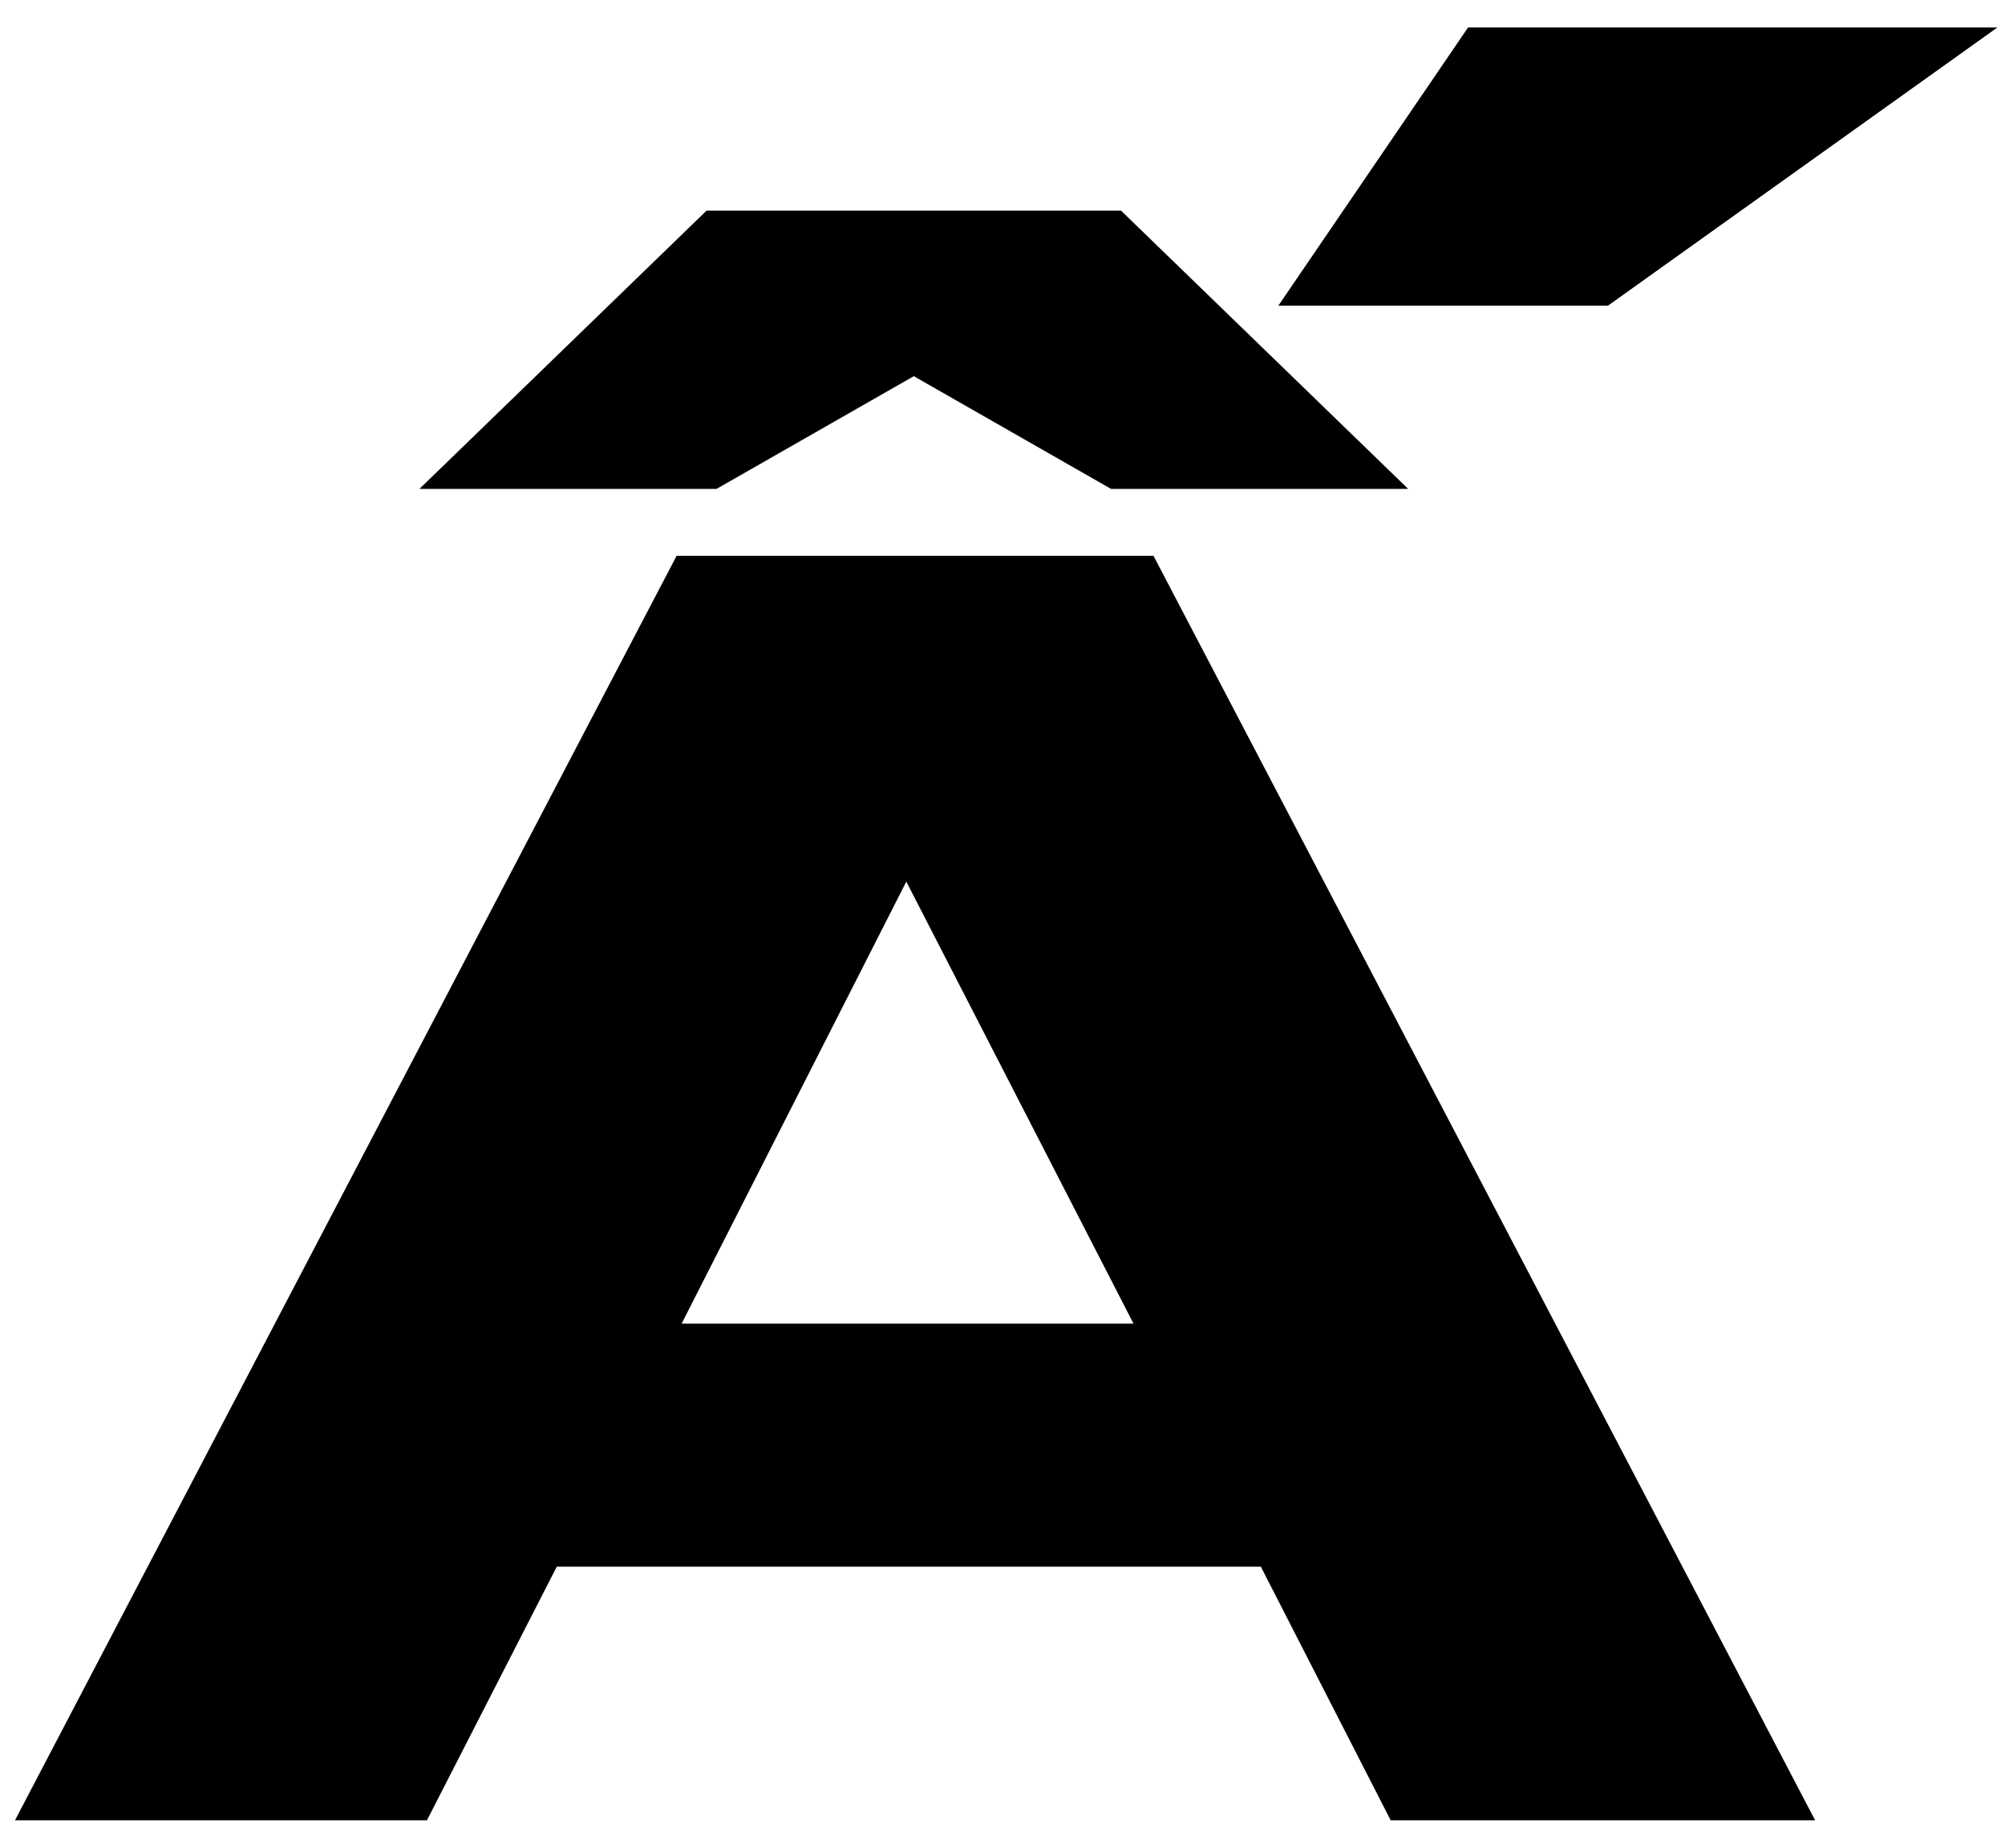
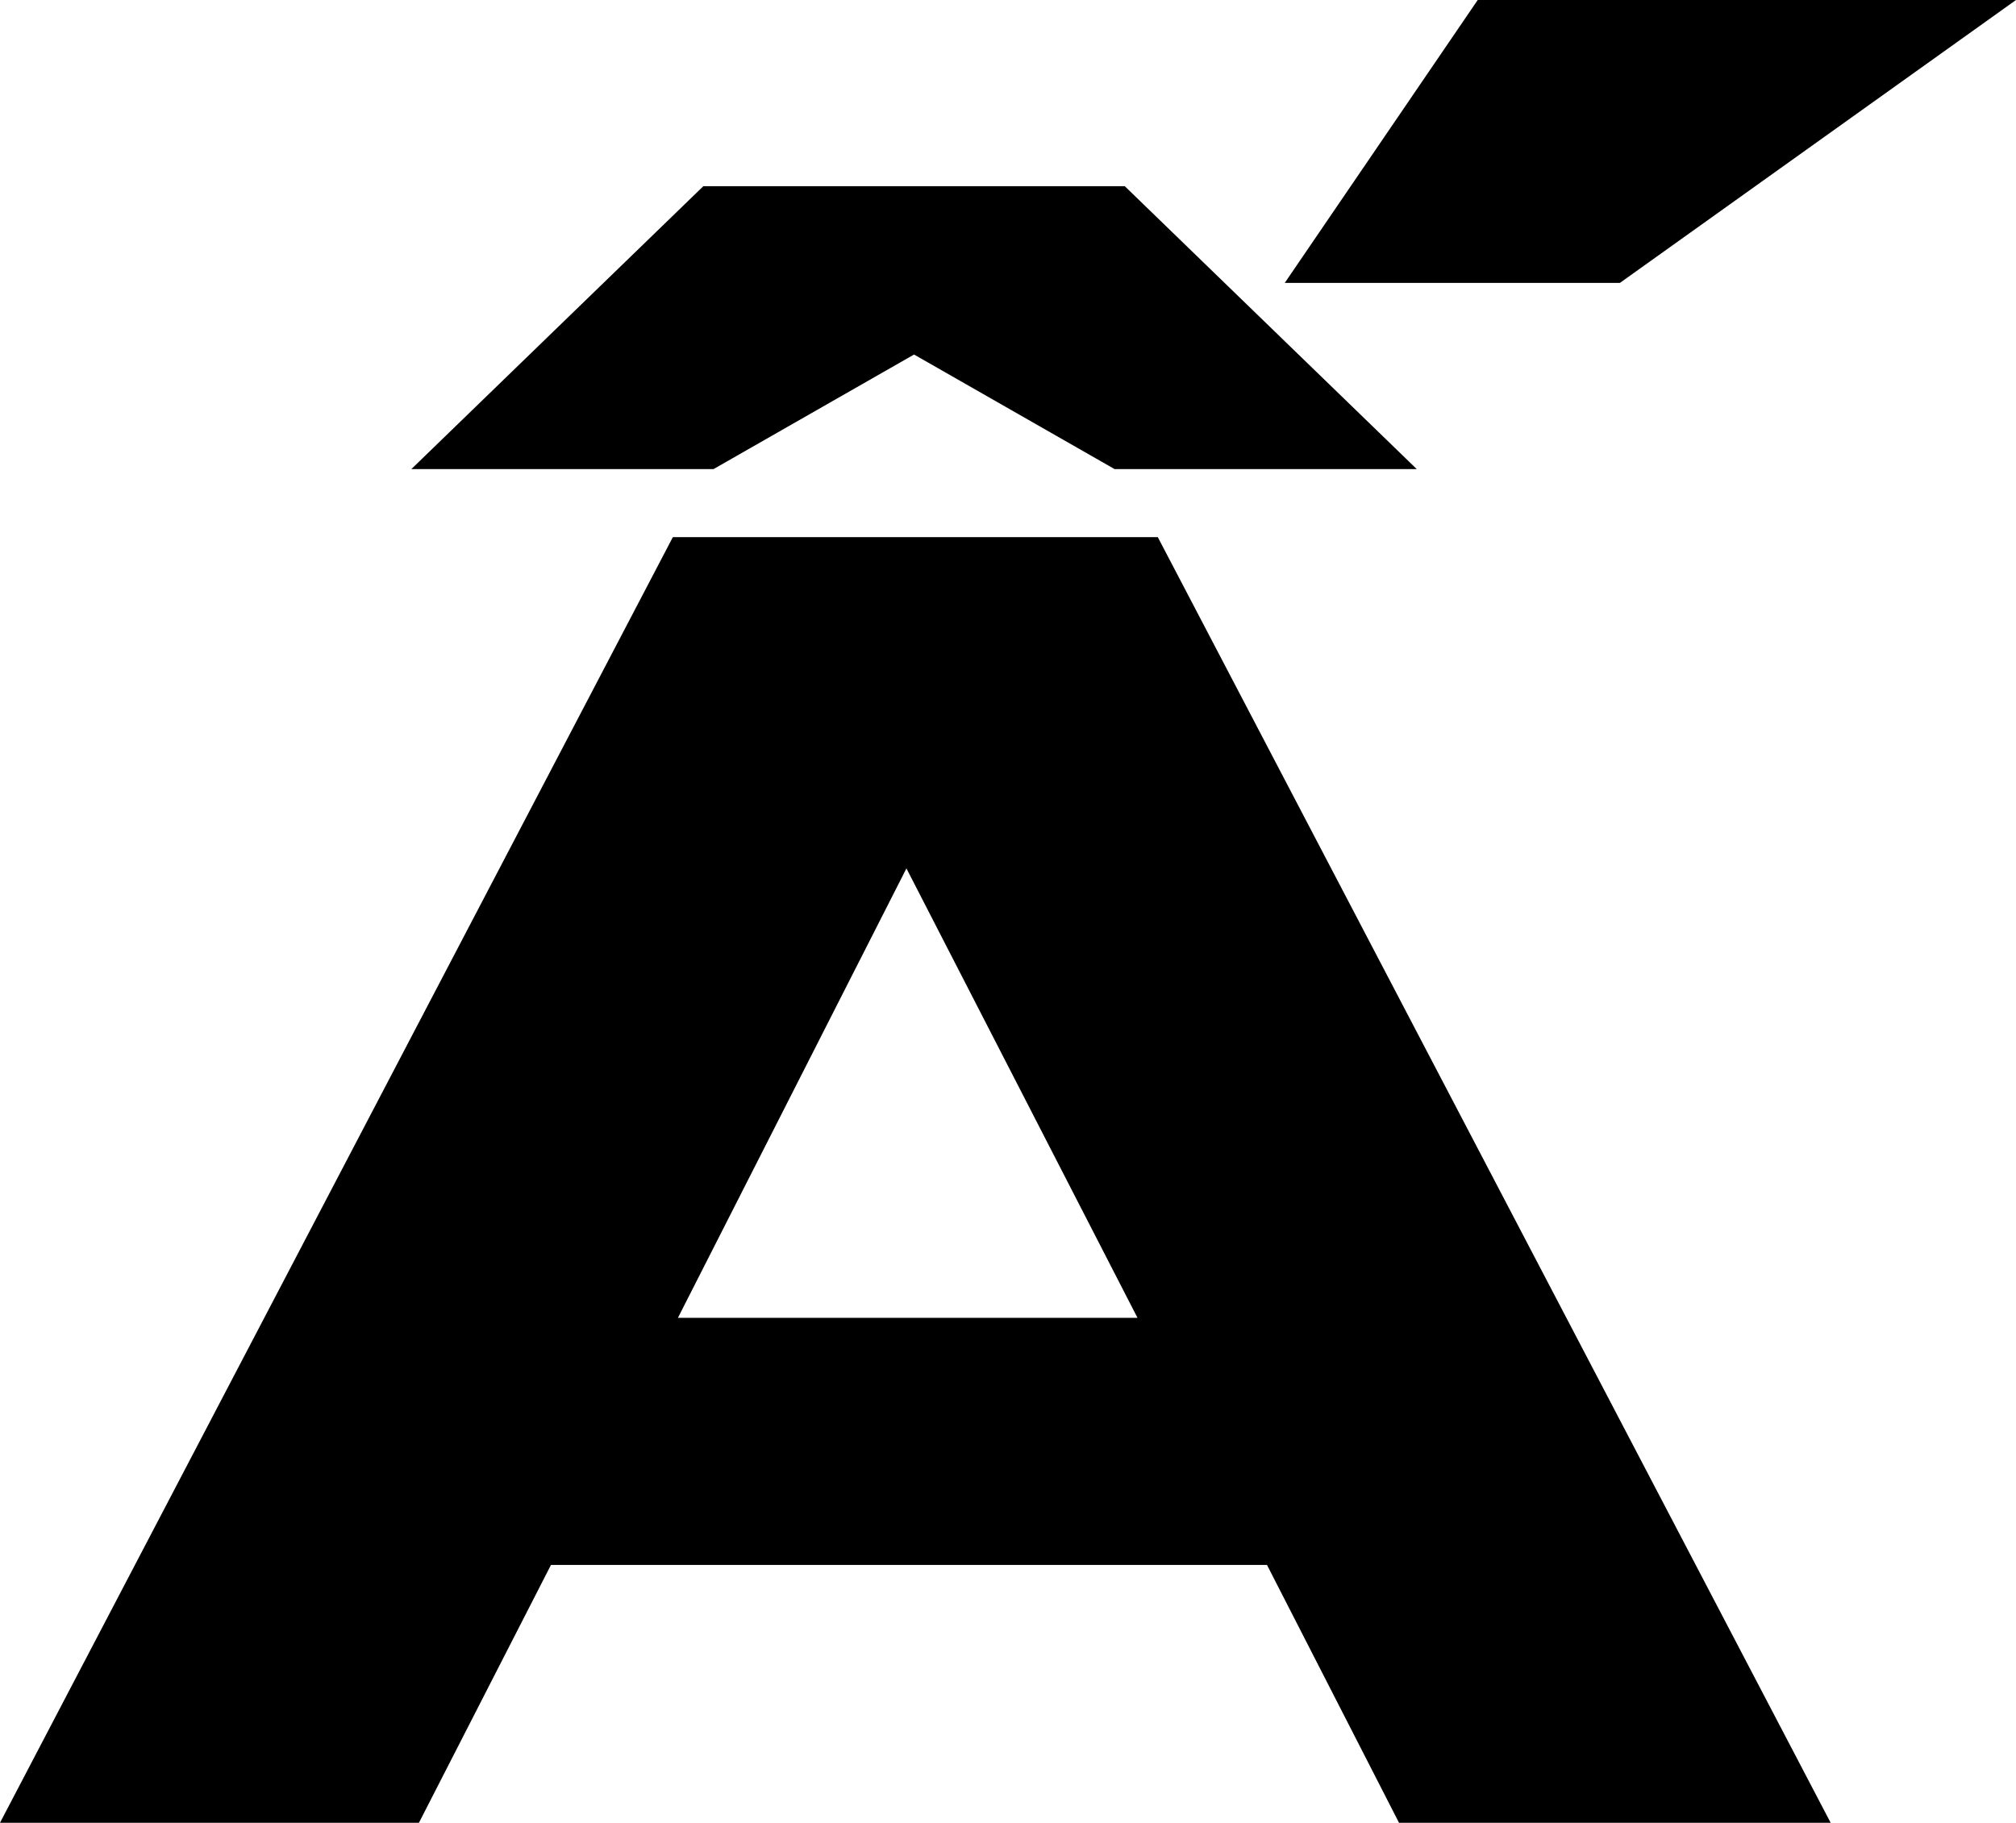
- <svg xmlns="http://www.w3.org/2000/svg" width="803.052" height="740" version="1.1" viewBox="0 0 803.052 740" preserveAspectRatio="none">
+ <svg xmlns="http://www.w3.org/2000/svg" width="794" height="718" version="1.1" viewBox="0 0 794 718" preserveAspectRatio="none">
  <g>
    <g id="Layer_1">
-       <path d="M273,530.104l90-177.031,91,177.031h-181ZM462,222.591h-191L6,729h165l52-101.564h282l52,101.564h170L462,222.591ZM564,195.79l-115-111.438h-166l-115,111.438h119l79-45.139,79,45.139h119ZM588,11l-76,111.438h132L800,11h-212Z" />
+       <g id="Layer_1-2" data-name="Layer_1">
+         <path d="M267,519.104l90-177.031,91,177.031h-181ZM456,211.591h-191L0,718h165l52-101.564h282l52,101.564h170L456,211.591ZM558,184.79l-115-111.438h-166l-115,111.438h119l79-45.139,79,45.139h119v-0ZM582,0l-76,111.438h132L794,0h-212Z" />
+       </g>
    </g>
  </g>
</svg>
